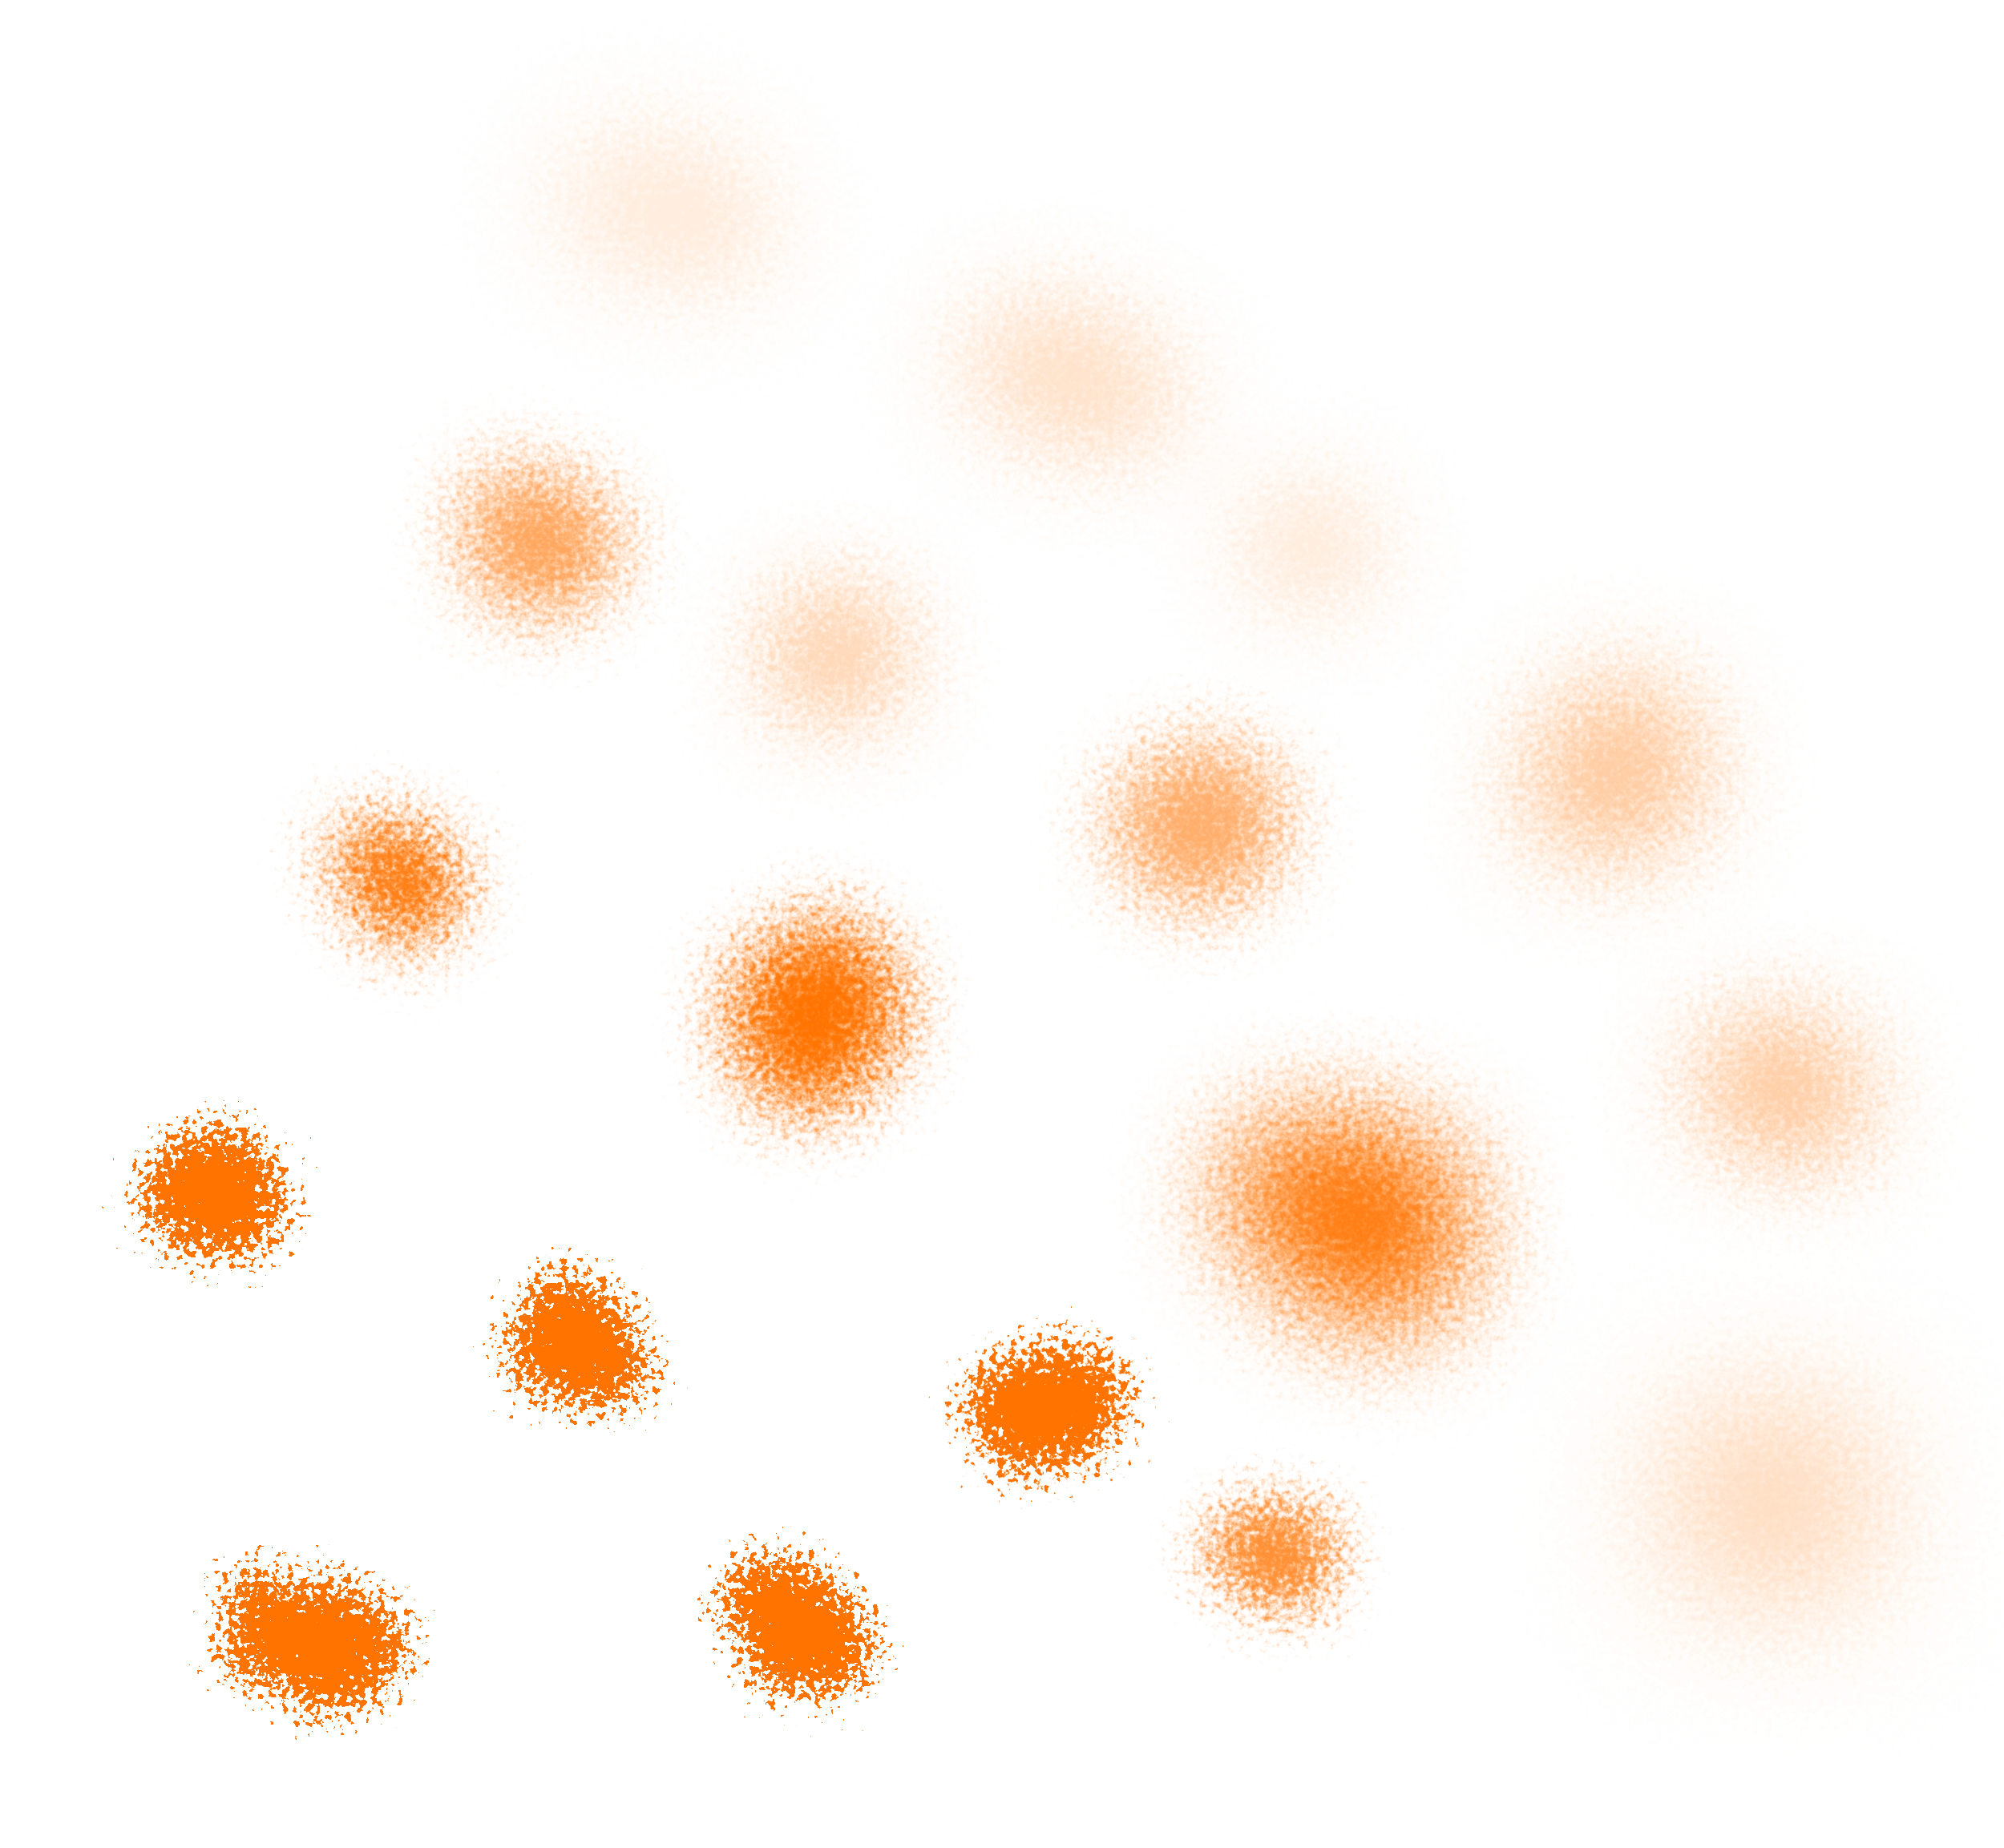
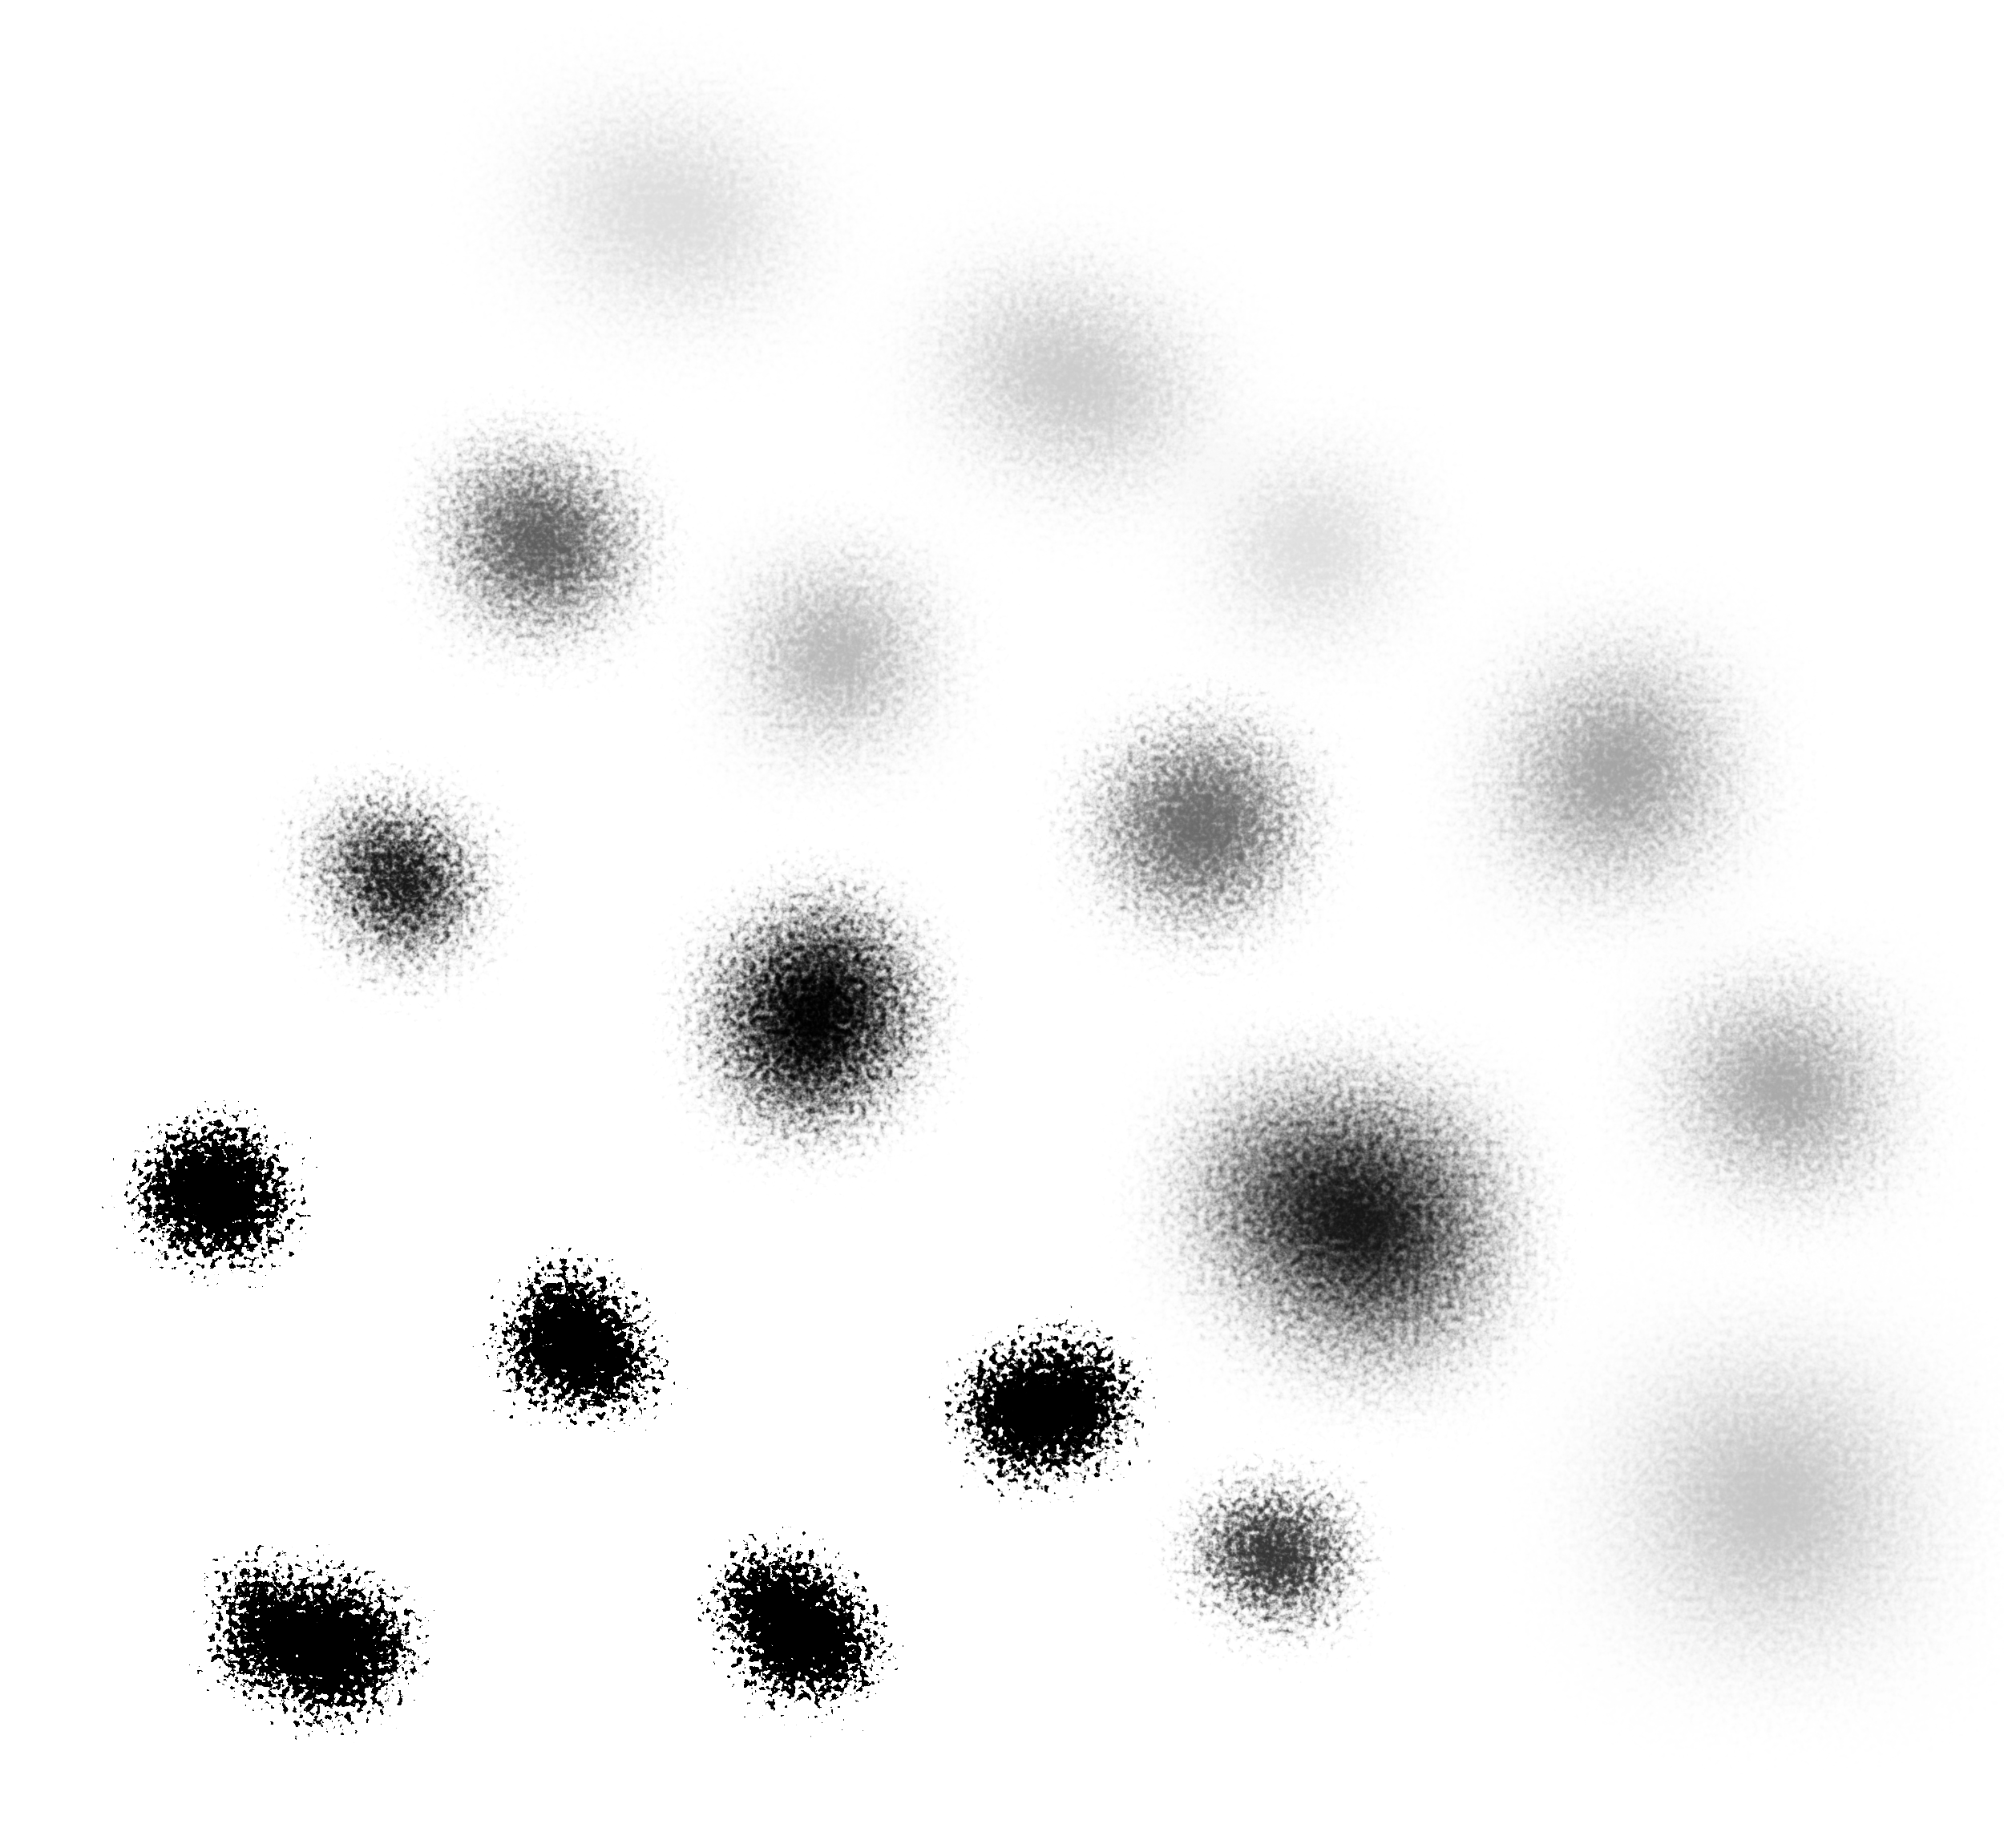
<svg xmlns="http://www.w3.org/2000/svg" width="308" height="284" viewBox="0 0 308 284" fill="none">
  <g filter="url(#filter0_g_123_712)">
    <g id="dot-0" filter="url(#filter1_f_123_712)">
-       <path d="M117.344 152.395C117.063 150.193 117.814 156.815 118.223 158.997C119.129 163.822 125.452 168.178 129.696 164.548C133.358 161.416 136.861 153.843 132.89 149.588C131.736 148.351 127.428 143.708 125.237 145.462C122.208 147.889 125.294 158.85 129.974 153.485C133.011 150.004 128.79 147.115 125.066 147.059C118.11 146.954 119.191 164.692 126.65 160.66C136.069 155.569 117.458 141.08 116.255 154.147C115.821 158.855 117.62 164.871 122.558 166.808C127.75 168.845 128.928 160.711 129.171 157.488C129.458 153.677 127.474 145.622 122.276 149.891C118.066 153.348 118.629 158.913 121.357 162.686" stroke="#FF7300" stroke-width="6.842" stroke-linecap="round" />
+       <path d="M117.344 152.395C117.063 150.193 117.814 156.815 118.223 158.997C119.129 163.822 125.452 168.178 129.696 164.548C133.358 161.416 136.861 153.843 132.89 149.588C131.736 148.351 127.428 143.708 125.237 145.462C122.208 147.889 125.294 158.85 129.974 153.485C133.011 150.004 128.79 147.115 125.066 147.059C118.11 146.954 119.191 164.692 126.65 160.66C136.069 155.569 117.458 141.08 116.255 154.147C115.821 158.855 117.62 164.871 122.558 166.808C127.75 168.845 128.928 160.711 129.171 157.488C129.458 153.677 127.474 145.622 122.276 149.891C118.066 153.348 118.629 158.913 121.357 162.686" stroke="currentColor" stroke-width="6.842" stroke-linecap="round" />
    </g>
    <g id="dot-1" opacity="0.6" filter="url(#filter2_f_123_712)">
-       <path d="M178.497 123.669C175.987 130.838 181.278 139.684 189.462 133.752C192.336 131.668 193.528 126.941 192.599 123.635C191.852 120.976 186.674 117.119 183.922 118.551C180.011 120.586 179.315 133.109 185.294 132.257C189.851 131.608 192.25 128.156 192.825 123.643C193.416 119.014 185.443 118.968 182.844 119.513C177.476 120.641 174.12 123.466 175.644 129.248C176.508 132.527 181.981 134.976 185.087 134.159C186.953 133.669 189.402 128.432 188.24 128.58C187.533 128.67 187.443 131.888 189.101 129.746C190.375 128.1 189.069 126.485 187.578 126.038C187.359 125.972 188.195 125.579 188.224 125.806" stroke="#FF7300" stroke-width="6.842" stroke-linecap="round" />
+       <path d="M178.497 123.669C175.987 130.838 181.278 139.684 189.462 133.752C192.336 131.668 193.528 126.941 192.599 123.635C191.852 120.976 186.674 117.119 183.922 118.551C180.011 120.586 179.315 133.109 185.294 132.257C189.851 131.608 192.25 128.156 192.825 123.643C193.416 119.014 185.443 118.968 182.844 119.513C177.476 120.641 174.12 123.466 175.644 129.248C176.508 132.527 181.981 134.976 185.087 134.159C186.953 133.669 189.402 128.432 188.24 128.58C187.533 128.67 187.443 131.888 189.101 129.746C190.375 128.1 189.069 126.485 187.578 126.038C187.359 125.972 188.195 125.579 188.224 125.806" stroke="currentColor" stroke-width="6.842" stroke-linecap="round" />
    </g>
    <g id="dot-2" opacity="0.5" filter="url(#filter3_f_123_712)">
-       <path d="M240.365 116.457C239.509 119.103 238.265 121.827 240.301 124.194C242.4 126.633 245.083 128.046 248.337 127.484C252.965 126.683 257.433 123.042 256.83 117.884C256.467 114.781 253.338 111.932 250.214 111.9C246.204 111.859 236.22 118.321 240.824 123.001C245.57 127.825 256.871 124.04 256.495 117.027C256.283 113.075 254.954 110.299 251.066 109.165C248.946 108.546 246.886 108.46 245.645 110.494C244.47 112.42 242.867 117.233 244.905 119.105C246.821 120.865 250.602 120.928 252.462 119.229C255.292 116.644 253.62 111.617 252.625 116.094C252.525 116.544 249.652 116.535 251.252 117.095" stroke="#FF7300" stroke-width="6.842" stroke-linecap="round" />
+       <path d="M240.365 116.457C239.509 119.103 238.265 121.827 240.301 124.194C242.4 126.633 245.083 128.046 248.337 127.484C252.965 126.683 257.433 123.042 256.83 117.884C256.467 114.781 253.338 111.932 250.214 111.9C246.204 111.859 236.22 118.321 240.824 123.001C245.57 127.825 256.871 124.04 256.495 117.027C256.283 113.075 254.954 110.299 251.066 109.165C248.946 108.546 246.886 108.46 245.645 110.494C244.47 112.42 242.867 117.233 244.905 119.105C246.821 120.865 250.602 120.928 252.462 119.229C255.292 116.644 253.62 111.617 252.625 116.094C252.525 116.544 249.652 116.535 251.252 117.095" stroke="currentColor" stroke-width="6.842" stroke-linecap="round" />
    </g>
    <g id="dot-3" filter="url(#filter4_f_123_712)">
-       <path d="M204.324 188.565C203.383 193.919 204.324 199.629 210.76 200.798C220.407 202.55 223.226 191.294 219.691 184.356C215.803 176.723 201.402 172.436 194.414 178.501C186.562 185.317 199.298 192.529 205.167 193.409C210.023 194.137 217.111 191.877 214.461 185.698C213.319 183.035 208.81 177.52 207.05 182.292C205.439 186.66 207.645 192.161 212.723 192.071C218.801 191.962 224.289 184.188 218.71 179.605C214.588 176.218 210.057 180.636 209.401 184.843C208.775 188.857 212.67 193.01 214.374 187.959C215.863 183.546 211.596 177.645 206.73 179.782C203.572 181.168 201.558 188.887 204.589 191.232C206.925 193.04 211.52 192.047 211.071 188.53C210.361 182.959 198.254 181.724 197.565 187.327C197.019 191.759 200.823 199.402 206.318 195.963C208.206 194.781 207.293 190.962 206.826 192.297" stroke="#FF7300" stroke-width="6.842" stroke-linecap="round" />
+       <path d="M204.324 188.565C203.383 193.919 204.324 199.629 210.76 200.798C220.407 202.55 223.226 191.294 219.691 184.356C215.803 176.723 201.402 172.436 194.414 178.501C186.562 185.317 199.298 192.529 205.167 193.409C210.023 194.137 217.111 191.877 214.461 185.698C213.319 183.035 208.81 177.52 207.05 182.292C205.439 186.66 207.645 192.161 212.723 192.071C218.801 191.962 224.289 184.188 218.71 179.605C214.588 176.218 210.057 180.636 209.401 184.843C208.775 188.857 212.67 193.01 214.374 187.959C215.863 183.546 211.596 177.645 206.73 179.782C203.572 181.168 201.558 188.887 204.589 191.232C206.925 193.04 211.52 192.047 211.071 188.53C210.361 182.959 198.254 181.724 197.565 187.327C197.019 191.759 200.823 199.402 206.318 195.963C208.206 194.781 207.293 190.962 206.826 192.297" stroke="currentColor" stroke-width="6.842" stroke-linecap="round" />
    </g>
    <g id="dot-4" filter="url(#filter5_f_123_712)">
-       <path d="M155.626 214.355C155.679 216.305 153.264 219.919 154.892 221.539C157.907 224.54 166.982 220.999 168.578 217.656C174.787 204.65 143.195 212.481 154.341 219.283C156.743 220.749 164.916 222.011 165.394 217.987C165.597 216.273 161.737 211.523 159.902 212.872C159.305 213.311 159.425 217.224 160.853 214.739C163.163 210.718 161.797 214.338 161.692 214.257" stroke="#FF7300" stroke-width="6.842" stroke-linecap="round" />
+       <path d="M155.626 214.355C155.679 216.305 153.264 219.919 154.892 221.539C157.907 224.54 166.982 220.999 168.578 217.656C174.787 204.65 143.195 212.481 154.341 219.283C156.743 220.749 164.916 222.011 165.394 217.987C165.597 216.273 161.737 211.523 159.902 212.872C159.305 213.311 159.425 217.224 160.853 214.739C163.163 210.718 161.797 214.338 161.692 214.257" stroke="currentColor" stroke-width="6.842" stroke-linecap="round" />
    </g>
    <g id="dot-5" filter="url(#filter6_f_123_712)">
-       <path d="M130.343 100.776C130.641 103.12 132.162 101.511 131.174 99.357C129.692 96.122 124.647 98.122 125.767 101.659C126.412 103.699 128.38 102.768 127.873 102.591C127.138 102.334 126.313 102.7 126.685 103.568C127.054 104.428 127.245 102.955 127.36 103.857" stroke="#FF7300" stroke-width="6.842" stroke-linecap="round" />
+       <path d="M130.343 100.776C130.641 103.12 132.162 101.511 131.174 99.357C129.692 96.122 124.647 98.122 125.767 101.659C126.412 103.699 128.38 102.768 127.873 102.591C127.138 102.334 126.313 102.7 126.685 103.568C127.054 104.428 127.245 102.955 127.36 103.857" stroke="currentColor" stroke-width="6.842" stroke-linecap="round" />
    </g>
    <g id="dot-6" opacity="0.4" filter="url(#filter7_f_123_712)">
-       <path d="M202.733 80.745C199.37 81.608 205.033 88.553 205.406 86.108C206.09 81.626 199.927 80.5 197.541 83.583C196.575 84.832 196.339 86.288 198.341 86.033C199.606 85.872 200.711 83.104 200.006 83.194C198.598 83.374 201.829 84.648 200.2 83.245C198.905 82.129 198.688 83.73 198.504 84.662" stroke="#FF7300" stroke-width="6.842" stroke-linecap="round" />
+       <path d="M202.733 80.745C199.37 81.608 205.033 88.553 205.406 86.108C206.09 81.626 199.927 80.5 197.541 83.583C196.575 84.832 196.339 86.288 198.341 86.033C199.606 85.872 200.711 83.104 200.006 83.194C198.598 83.374 201.829 84.648 200.2 83.245C198.905 82.129 198.688 83.73 198.504 84.662" stroke="currentColor" stroke-width="6.842" stroke-linecap="round" />
    </g>
    <g id="dot-7" opacity="0.6" filter="url(#filter8_f_123_712)">
-       <path d="M273.887 167.651C267.26 169.749 277.102 179.028 280.924 170.468C284.756 161.886 266.222 158.3 265.74 166.139C265.407 171.557 277.995 171.577 276.296 165.656C275.769 163.821 273.736 164.121 274.376 165.9C274.939 167.463 277.053 166.003 277.124 166.563" stroke="#FF7300" stroke-width="6.842" stroke-linecap="round" />
+       <path d="M273.887 167.651C267.26 169.749 277.102 179.028 280.924 170.468C284.756 161.886 266.222 158.3 265.74 166.139C265.407 171.557 277.995 171.577 276.296 165.656C275.769 163.821 273.736 164.121 274.376 165.9C274.939 167.463 277.053 166.003 277.124 166.563" stroke="currentColor" stroke-width="6.842" stroke-linecap="round" />
    </g>
    <g id="dot-8" opacity="0.3" filter="url(#filter9_f_123_712)">
-       <path d="M151.41 54.205C152.155 56.42 155.576 58.398 157.312 59.604C162.51 63.214 167.016 65.643 173.505 64.816C183.161 63.585 171.751 54.887 167.793 53.841C164.145 52.877 152.471 50.506 154.724 57.833C156.438 63.412 166.363 64.372 167.258 57.885C167.741 54.387 159.558 48.25 158.426 50.985C155.968 56.926 164.227 58.647 168.708 58.076C170.281 57.875 169.61 57.358 169.546 57.594C169.228 58.773 170.858 61.132 171.928 61.566C173.658 62.268 168.414 60.142 166.553 60.001C162.918 59.726 168.704 60.598 169.785 60.639" stroke="#FF7300" stroke-width="6.842" stroke-linecap="round" />
+       <path d="M151.41 54.205C152.155 56.42 155.576 58.398 157.312 59.604C162.51 63.214 167.016 65.643 173.505 64.816C183.161 63.585 171.751 54.887 167.793 53.841C164.145 52.877 152.471 50.506 154.724 57.833C156.438 63.412 166.363 64.372 167.258 57.885C167.741 54.387 159.558 48.25 158.426 50.985C155.968 56.926 164.227 58.647 168.708 58.076C170.281 57.875 169.61 57.358 169.546 57.594C169.228 58.773 170.858 61.132 171.928 61.566C173.658 62.268 168.414 60.142 166.553 60.001C162.918 59.726 168.704 60.598 169.785 60.639" stroke="currentColor" stroke-width="6.842" stroke-linecap="round" />
    </g>
    <g id="dot-9" opacity="0.7" filter="url(#filter10_f_123_712)">
-       <path d="M76.307 84.712C77.364 92.998 91.188 91.308 90.821 82.899C90.67 79.464 79.9 74.328 77.004 76.932C74.873 78.849 75.609 82.251 77.847 83.841C80.865 85.984 84.678 85.453 86.494 82.213C87.074 81.177 86.613 78.95 86.166 80.229C85.752 81.408 85.037 87.29 87.015 83.947C90.15 78.647 82.921 84.425 81.793 85.363" stroke="#FF7300" stroke-width="6.842" stroke-linecap="round" />
+       <path d="M76.307 84.712C77.364 92.998 91.188 91.308 90.821 82.899C90.67 79.464 79.9 74.328 77.004 76.932C74.873 78.849 75.609 82.251 77.847 83.841C80.865 85.984 84.678 85.453 86.494 82.213C87.074 81.177 86.613 78.95 86.166 80.229C85.752 81.408 85.037 87.29 87.015 83.947C90.15 78.647 82.921 84.425 81.793 85.363" stroke="currentColor" stroke-width="6.842" stroke-linecap="round" />
    </g>
    <g id="dot-10" filter="url(#filter11_f_123_712)">
-       <path d="M59.154 135.51C59.367 137.185 59.449 139.013 60.458 140.446C62.003 142.639 65.91 139.329 66.471 137.578C68.663 130.729 53.835 127.744 55.492 132.975C56.571 136.383 66.238 138.106 65.714 133.998C65.563 132.815 65.406 136.17 64.877 135.38C63.651 133.55 62.423 133.742 60.313 134.011" stroke="#FF7300" stroke-width="6.842" stroke-linecap="round" />
+       <path d="M59.154 135.51C59.367 137.185 59.449 139.013 60.458 140.446C62.003 142.639 65.91 139.329 66.471 137.578C68.663 130.729 53.835 127.744 55.492 132.975C56.571 136.383 66.238 138.106 65.714 133.998C65.563 132.815 65.406 136.17 64.877 135.38C63.651 133.55 62.423 133.742 60.313 134.011" stroke="currentColor" stroke-width="6.842" stroke-linecap="round" />
    </g>
-     <path id="dot-14" d="M85.83 207.051C85.998 211.718 86.77 212.436 92.251 212.685C96.987 212.9 96.545 208.222 93.647 205.979C89.639 202.878 82.207 199.583 81.905 206.876C81.7 211.825 85.154 210.99 88.589 208.687C90.04 207.715 90.846 202.202 89.777 203.583C88.373 205.398 92.156 212.124 93.236 208.057C93.784 205.996 93.446 203.407 91.781 201.94C90.831 201.103 86.673 198.923 85.364 199.869C82.92 201.637 86.546 203.583 88.064 203.389" stroke="#FF7300" stroke-width="6.842" stroke-linecap="round" />
-     <path id="dot-15" d="M29.026 179.859C25.137 189.258 40.932 193.794 39.681 183.978C38.071 171.354 21.737 178.348 26.642 186.466C28.653 189.795 35.972 189.597 38.58 187.12C41.585 184.267 38.987 181.351 35.197 181.774C33.409 181.973 28.564 185.388 30.19 187.815C31.498 189.766 35.776 185.481 36.349 184.328" stroke="#FF7300" stroke-width="6.842" stroke-linecap="round" />
+     <path id="dot-14" d="M85.83 207.051C85.998 211.718 86.77 212.436 92.251 212.685C96.987 212.9 96.545 208.222 93.647 205.979C89.639 202.878 82.207 199.583 81.905 206.876C81.7 211.825 85.154 210.99 88.589 208.687C90.04 207.715 90.846 202.202 89.777 203.583C88.373 205.398 92.156 212.124 93.236 208.057C93.784 205.996 93.446 203.407 91.781 201.94C90.831 201.103 86.673 198.923 85.364 199.869C82.92 201.637 86.546 203.583 88.064 203.389" stroke="currentColor" stroke-width="6.842" stroke-linecap="round" />
+     <path id="dot-15" d="M29.026 179.859C25.137 189.258 40.932 193.794 39.681 183.978C38.071 171.354 21.737 178.348 26.642 186.466C28.653 189.795 35.972 189.597 38.58 187.12C41.585 184.267 38.987 181.351 35.197 181.774C33.409 181.973 28.564 185.388 30.19 187.815C31.498 189.766 35.776 185.481 36.349 184.328" stroke="currentColor" stroke-width="6.842" stroke-linecap="round" />
    <g id="dot-11" opacity="0.2" filter="url(#filter12_f_123_712)">
-       <path d="M105.986 26.239C103.75 29.304 102.936 33.705 107.489 35.087C110.578 36.024 112.505 36.344 112.768 32.951C113.333 25.639 89.666 20.823 89.826 30.7C89.959 38.962 104.313 39.88 109.885 39.17C114.259 38.612 118.166 35.78 112.251 33.017C109.135 31.561 105.127 31.495 103.496 34.958C102.843 36.346 106.27 35.859 104.429 35.214" stroke="#FF7300" stroke-width="6.842" stroke-linecap="round" />
+       <path d="M105.986 26.239C103.75 29.304 102.936 33.705 107.489 35.087C110.578 36.024 112.505 36.344 112.768 32.951C113.333 25.639 89.666 20.823 89.826 30.7C89.959 38.962 104.313 39.88 109.885 39.17C114.259 38.612 118.166 35.78 112.251 33.017C109.135 31.561 105.127 31.495 103.496 34.958C102.843 36.346 106.27 35.859 104.429 35.214" stroke="currentColor" stroke-width="6.842" stroke-linecap="round" />
    </g>
-     <path id="dot-16" d="M117.669 250.251C117.886 251.958 117.242 253.828 118.742 255.142C120.614 256.78 128.72 258.073 129.875 254.773C132.65 246.849 114.987 237.867 114.678 246.806C114.574 249.81 121.962 250.297 123.882 250.134C126.97 249.873 125.681 248.715 125.211 249.965C124.362 252.218 127.523 249.651 127.486 247.799C127.456 246.303 126.595 246.112 126.802 247.736" stroke="#FF7300" stroke-width="6.842" stroke-linecap="round" />
+     <path id="dot-16" d="M117.669 250.251C117.886 251.958 117.242 253.828 118.742 255.142C120.614 256.78 128.72 258.073 129.875 254.773C132.65 246.849 114.987 237.867 114.678 246.806C114.574 249.81 121.962 250.297 123.882 250.134C126.97 249.873 125.681 248.715 125.211 249.965C124.362 252.218 127.523 249.651 127.486 247.799C127.456 246.303 126.595 246.112 126.802 247.736" stroke="currentColor" stroke-width="6.842" stroke-linecap="round" />
    <g id="dot-12" opacity="0.8" filter="url(#filter13_f_123_712)">
-       <path d="M188.994 237.782C191.58 241.212 194.046 243.037 198.232 243.732C201.082 244.206 200.548 238.937 199.315 237.516C197.972 235.968 194.641 233.746 192.617 235.594C191.96 236.194 190.221 239.858 191.54 240.683C193.128 241.676 199.143 239.86 200.463 238.87C203.856 236.326 198.24 235.161 196.282 235.502C193.11 236.054 194.506 242.136 197.351 242.119C198.986 242.108 198.205 239.102 197.223 238.758" stroke="#FF7300" stroke-width="6.842" stroke-linecap="round" />
+       <path d="M188.994 237.782C191.58 241.212 194.046 243.037 198.232 243.732C201.082 244.206 200.548 238.937 199.315 237.516C197.972 235.968 194.641 233.746 192.617 235.594C191.96 236.194 190.221 239.858 191.54 240.683C193.128 241.676 199.143 239.86 200.463 238.87C203.856 236.326 198.24 235.161 196.282 235.502C193.11 236.054 194.506 242.136 197.351 242.119C198.986 242.108 198.205 239.102 197.223 238.758" stroke="currentColor" stroke-width="6.842" stroke-linecap="round" />
    </g>
    <g id="dot-13" opacity="0.7" filter="url(#filter14_f_123_712)">
-       <path d="M271.544 228.607C267.218 236.222 280.887 237.698 278.864 228.049C276.992 219.12 262.662 224.487 267.1 232.588C268.074 234.366 274.969 241.123 277.167 238.282C280.224 234.332 274.988 229.693 271.995 228.024C269.008 226.358 260.525 227.1 264.31 232.193C266.533 235.183 270.616 233.295 271.799 230.6" stroke="#FF7300" stroke-width="6.842" stroke-linecap="round" />
+       <path d="M271.544 228.607C267.218 236.222 280.887 237.698 278.864 228.049C276.992 219.12 262.662 224.487 267.1 232.588C268.074 234.366 274.969 241.123 277.167 238.282C280.224 234.332 274.988 229.693 271.995 228.024C269.008 226.358 260.525 227.1 264.31 232.193C266.533 235.183 270.616 233.295 271.799 230.6" stroke="currentColor" stroke-width="6.842" stroke-linecap="round" />
    </g>
-     <path id="dot-17" d="M39.319 244.711C36.441 254.307 50.668 259.43 57.717 255.156C62.953 251.982 47.184 241.611 45.331 251.559C43.331 262.295 60.039 260.633 55.965 252.004C53.4 246.57 43.343 246.408 39.5 250.54C34.65 255.753 42.242 256.17 45.759 254.918C48.137 254.071 48.177 250.295 47.926 253.966C47.884 254.583 47.339 259.55 48.388 259.646C49.591 259.757 50.873 257.57 51.2 256.7C51.966 254.665 50.513 251.052 50.123 254.136C49.877 256.082 50.369 251.394 50.132 250.084C49.872 248.651 48.002 248.726 47.575 250.035C47.185 251.228 48.279 255.31 50.06 254.819C57.188 252.857 48.391 240.152 46.81 250.508" stroke="#FF7300" stroke-width="6.842" stroke-linecap="round" />
+     <path id="dot-17" d="M39.319 244.711C36.441 254.307 50.668 259.43 57.717 255.156C62.953 251.982 47.184 241.611 45.331 251.559C43.331 262.295 60.039 260.633 55.965 252.004C53.4 246.57 43.343 246.408 39.5 250.54C34.65 255.753 42.242 256.17 45.759 254.918C48.137 254.071 48.177 250.295 47.926 253.966C47.884 254.583 47.339 259.55 48.388 259.646C49.591 259.757 50.873 257.57 51.2 256.7C51.966 254.665 50.513 251.052 50.123 254.136C49.877 256.082 50.369 251.394 50.132 250.084C49.872 248.651 48.002 248.726 47.575 250.035C47.185 251.228 48.279 255.31 50.06 254.819C57.188 252.857 48.391 240.152 46.81 250.508" stroke="currentColor" stroke-width="6.842" stroke-linecap="round" />
  </g>
  <defs>
    <filter id="filter0_g_123_712" x="0" y="0" width="325" height="302" filterUnits="userSpaceOnUse" color-interpolation-filters="sRGB">
      <feFlood flood-opacity="0" result="BackgroundImageFix" />
      <feBlend mode="normal" in="SourceGraphic" in2="BackgroundImageFix" result="shape" />
      <feTurbulence type="fractalNoise" baseFrequency="0.999 0.999" numOctaves="3" seed="7913" />
      <feDisplacementMap in="shape" scale="18" xChannelSelector="R" yChannelSelector="G" result="displacedImage" width="100%" height="100%" />
      <feMerge result="effect1_texture_123_712">
        <feMergeNode in="displacedImage" />
      </feMerge>
    </filter>
    <filter id="filter1_f_123_712" x="103.771" y="132.652" width="43.293" height="46.901" filterUnits="userSpaceOnUse" color-interpolation-filters="sRGB">
      <feFlood flood-opacity="0" result="BackgroundImageFix" />
      <feBlend mode="normal" in="SourceGraphic" in2="BackgroundImageFix" result="shape" />
      <feGaussianBlur stdDeviation="4.5" result="effect1_foregroundBlur_123_712" />
    </filter>
    <filter id="filter2_f_123_712" x="161.856" y="104.821" width="44.474" height="44.301" filterUnits="userSpaceOnUse" color-interpolation-filters="sRGB">
      <feFlood flood-opacity="0" result="BackgroundImageFix" />
      <feBlend mode="normal" in="SourceGraphic" in2="BackgroundImageFix" result="shape" />
      <feGaussianBlur stdDeviation="5" result="effect1_foregroundBlur_123_712" />
    </filter>
    <filter id="filter3_f_123_712" x="219.777" y="89.356" width="56.533" height="57.674" filterUnits="userSpaceOnUse" color-interpolation-filters="sRGB">
      <feFlood flood-opacity="0" result="BackgroundImageFix" />
      <feBlend mode="normal" in="SourceGraphic" in2="BackgroundImageFix" result="shape" />
      <feGaussianBlur stdDeviation="8" result="effect1_foregroundBlur_123_712" />
    </filter>
    <filter id="filter4_f_123_712" x="173.506" y="157.209" width="66.071" height="62.193" filterUnits="userSpaceOnUse" color-interpolation-filters="sRGB">
      <feFlood flood-opacity="0" result="BackgroundImageFix" />
      <feBlend mode="normal" in="SourceGraphic" in2="BackgroundImageFix" result="shape" />
      <feGaussianBlur stdDeviation="7.5" result="effect1_foregroundBlur_123_712" />
    </filter>
    <filter id="filter5_f_123_712" x="147.514" y="206.228" width="26.303" height="20.865" filterUnits="userSpaceOnUse" color-interpolation-filters="sRGB">
      <feFlood flood-opacity="0" result="BackgroundImageFix" />
      <feBlend mode="normal" in="SourceGraphic" in2="BackgroundImageFix" result="shape" />
      <feGaussianBlur stdDeviation="0.5" result="effect1_foregroundBlur_123_712" />
    </filter>
    <filter id="filter6_f_123_712" x="106.176" y="78.304" width="44.749" height="44.974" filterUnits="userSpaceOnUse" color-interpolation-filters="sRGB">
      <feFlood flood-opacity="0" result="BackgroundImageFix" />
      <feBlend mode="normal" in="SourceGraphic" in2="BackgroundImageFix" result="shape" />
      <feGaussianBlur stdDeviation="8" result="effect1_foregroundBlur_123_712" />
    </filter>
    <filter id="filter7_f_123_712" x="177.396" y="61.323" width="47.483" height="44.726" filterUnits="userSpaceOnUse" color-interpolation-filters="sRGB">
      <feFlood flood-opacity="0" result="BackgroundImageFix" />
      <feBlend mode="normal" in="SourceGraphic" in2="BackgroundImageFix" result="shape" />
      <feGaussianBlur stdDeviation="8" result="effect1_foregroundBlur_123_712" />
    </filter>
    <filter id="filter8_f_123_712" x="246.312" y="142.377" width="54.555" height="51.077" filterUnits="userSpaceOnUse" color-interpolation-filters="sRGB">
      <feFlood flood-opacity="0" result="BackgroundImageFix" />
      <feBlend mode="normal" in="SourceGraphic" in2="BackgroundImageFix" result="shape" />
      <feGaussianBlur stdDeviation="8" result="effect1_foregroundBlur_123_712" />
    </filter>
    <filter id="filter9_f_123_712" x="131.988" y="30.881" width="64.721" height="53.518" filterUnits="userSpaceOnUse" color-interpolation-filters="sRGB">
      <feFlood flood-opacity="0" result="BackgroundImageFix" />
      <feBlend mode="normal" in="SourceGraphic" in2="BackgroundImageFix" result="shape" />
      <feGaussianBlur stdDeviation="8" result="effect1_foregroundBlur_123_712" />
    </filter>
    <filter id="filter10_f_123_712" x="62.314" y="62.801" width="41.935" height="40.755" filterUnits="userSpaceOnUse" color-interpolation-filters="sRGB">
      <feFlood flood-opacity="0" result="BackgroundImageFix" />
      <feBlend mode="normal" in="SourceGraphic" in2="BackgroundImageFix" result="shape" />
      <feGaussianBlur stdDeviation="5" result="effect1_foregroundBlur_123_712" />
    </filter>
    <filter id="filter11_f_123_712" x="43.941" y="118.894" width="34.175" height="33.699" filterUnits="userSpaceOnUse" color-interpolation-filters="sRGB">
      <feFlood flood-opacity="0" result="BackgroundImageFix" />
      <feBlend mode="normal" in="SourceGraphic" in2="BackgroundImageFix" result="shape" />
      <feGaussianBlur stdDeviation="4" result="effect1_foregroundBlur_123_712" />
    </filter>
    <filter id="filter12_f_123_712" x="70.404" y="5.698" width="64.275" height="53.086" filterUnits="userSpaceOnUse" color-interpolation-filters="sRGB">
      <feFlood flood-opacity="0" result="BackgroundImageFix" />
      <feBlend mode="normal" in="SourceGraphic" in2="BackgroundImageFix" result="shape" />
      <feGaussianBlur stdDeviation="8" result="effect1_foregroundBlur_123_712" />
    </filter>
    <filter id="filter13_f_123_712" x="179.573" y="225.474" width="31.382" height="27.709" filterUnits="userSpaceOnUse" color-interpolation-filters="sRGB">
      <feFlood flood-opacity="0" result="BackgroundImageFix" />
      <feBlend mode="normal" in="SourceGraphic" in2="BackgroundImageFix" result="shape" />
      <feGaussianBlur stdDeviation="3" result="effect1_foregroundBlur_123_712" />
    </filter>
    <filter id="filter14_f_123_712" x="234.928" y="195.002" width="72.561" height="72.383" filterUnits="userSpaceOnUse" color-interpolation-filters="sRGB">
      <feFlood flood-opacity="0" result="BackgroundImageFix" />
      <feBlend mode="normal" in="SourceGraphic" in2="BackgroundImageFix" result="shape" />
      <feGaussianBlur stdDeviation="12.5" result="effect1_foregroundBlur_123_712" />
    </filter>
  </defs>
</svg>
